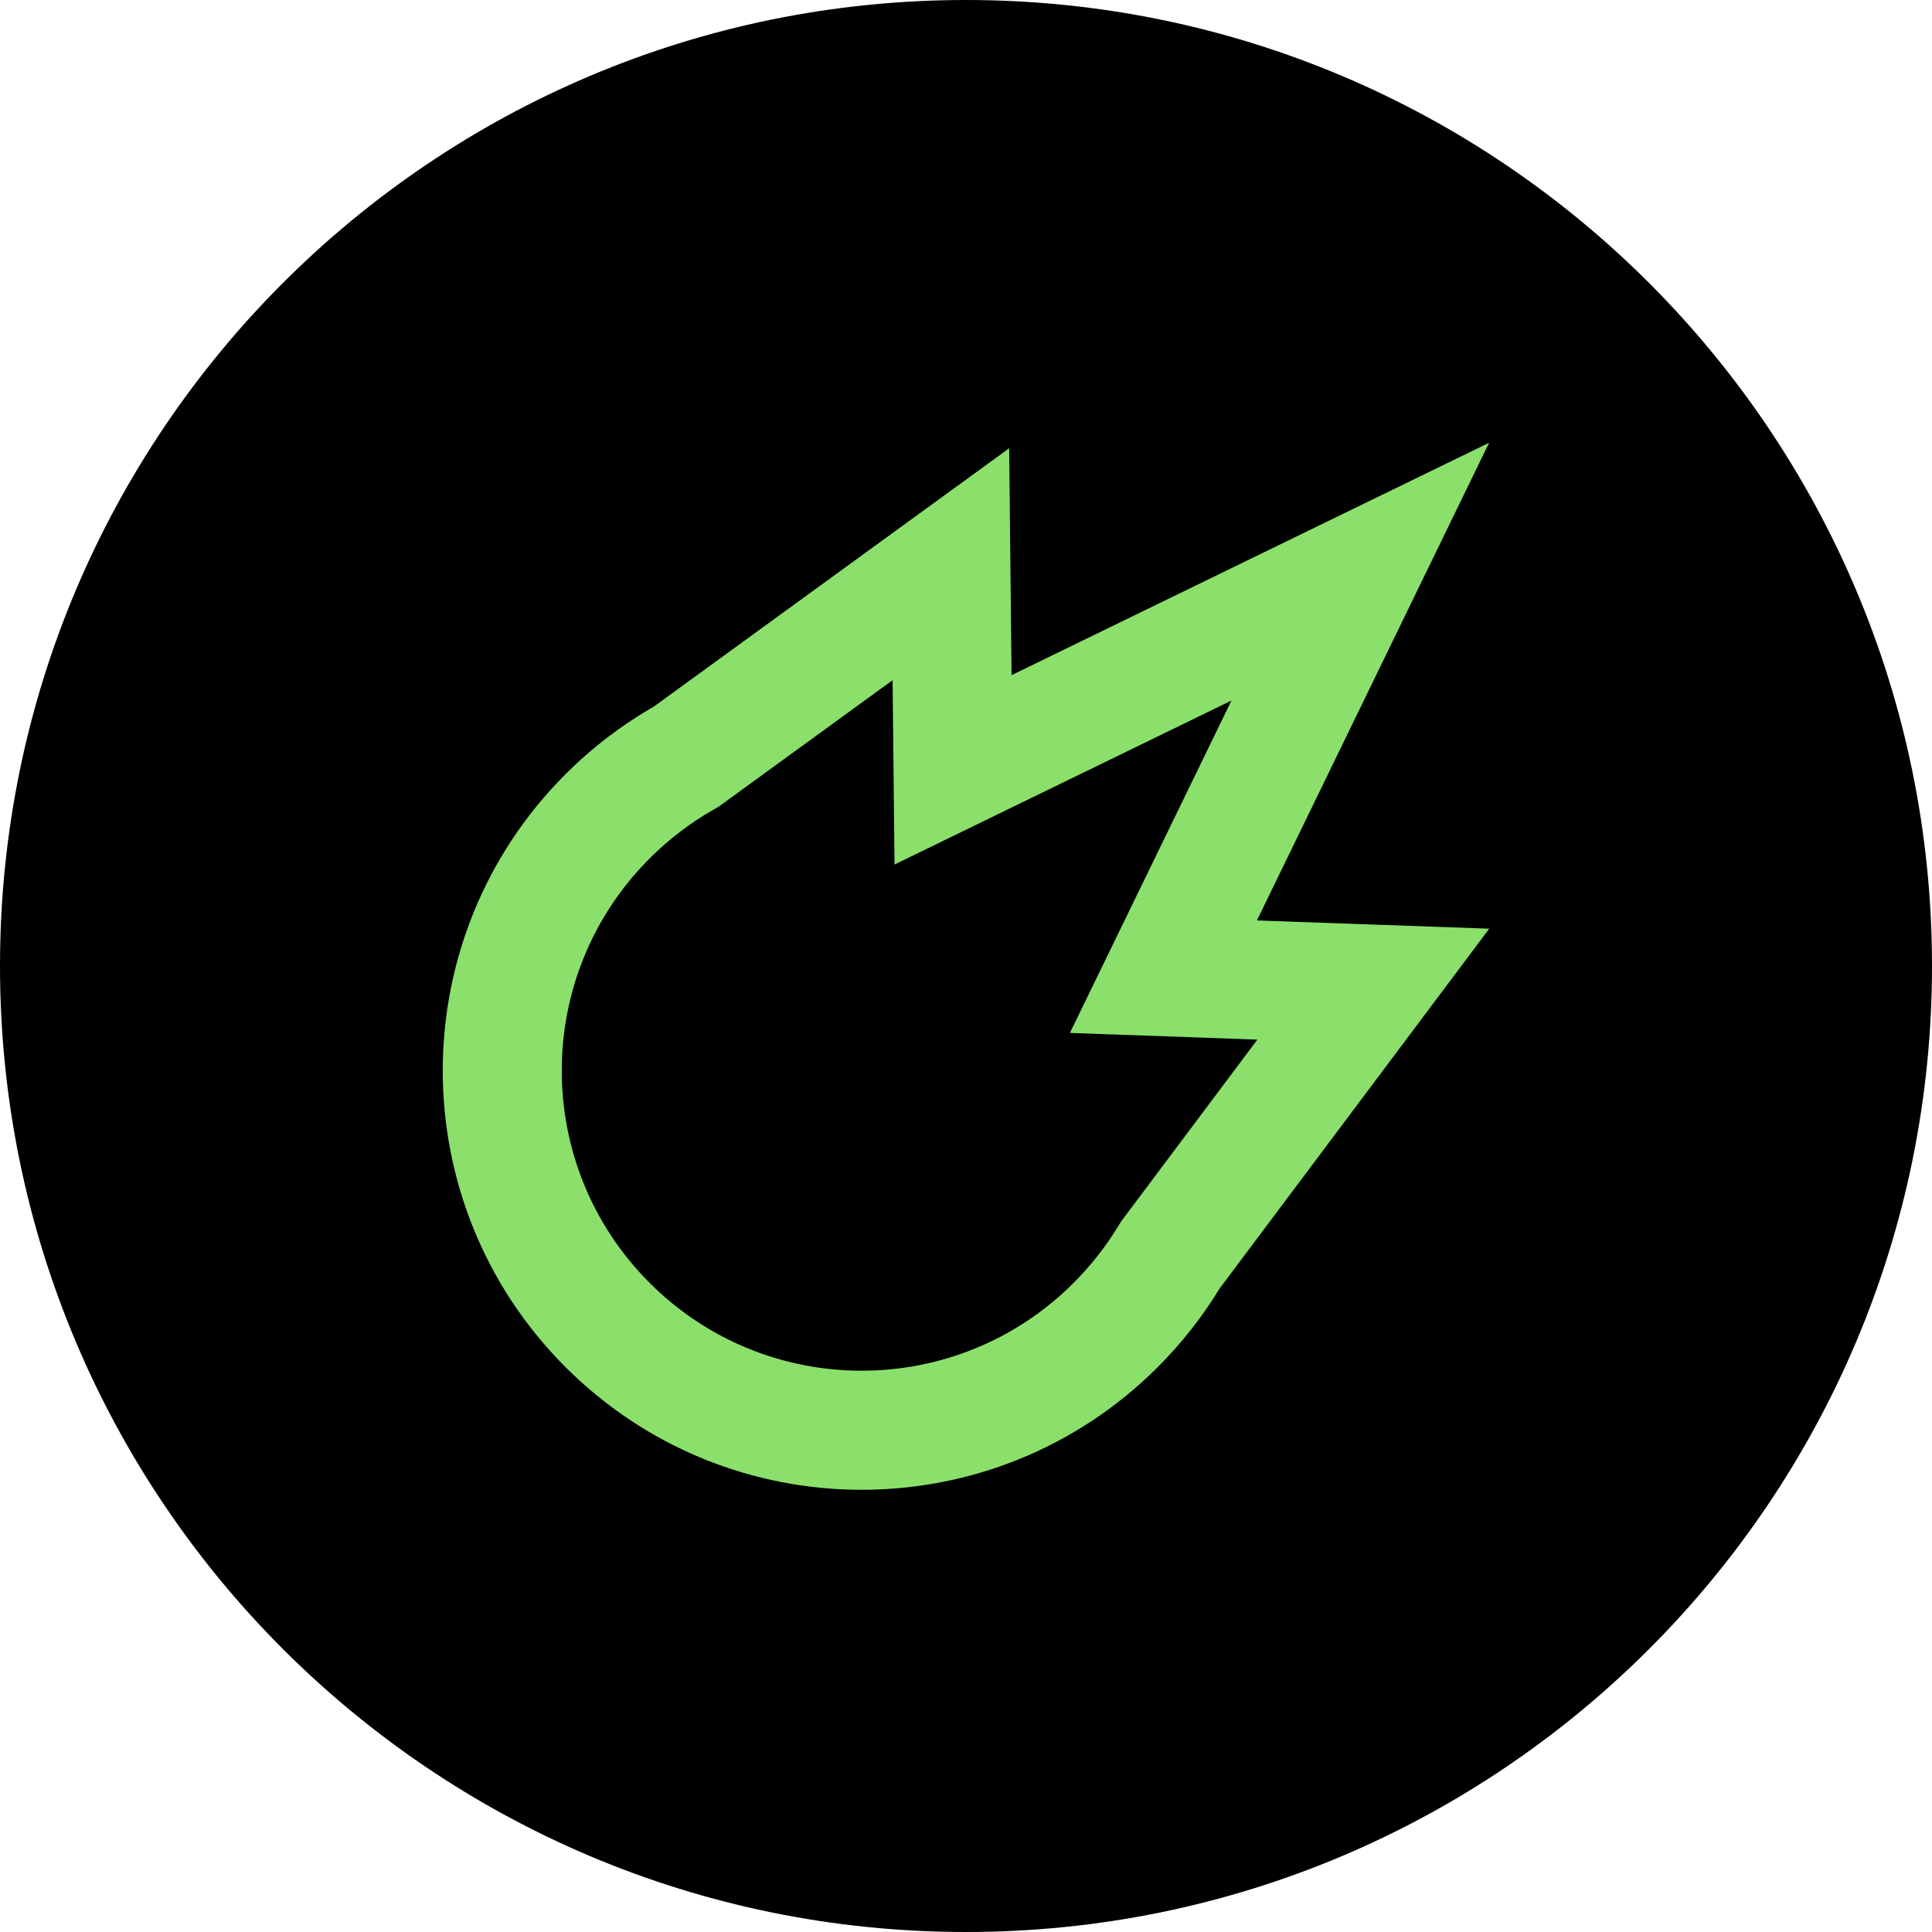
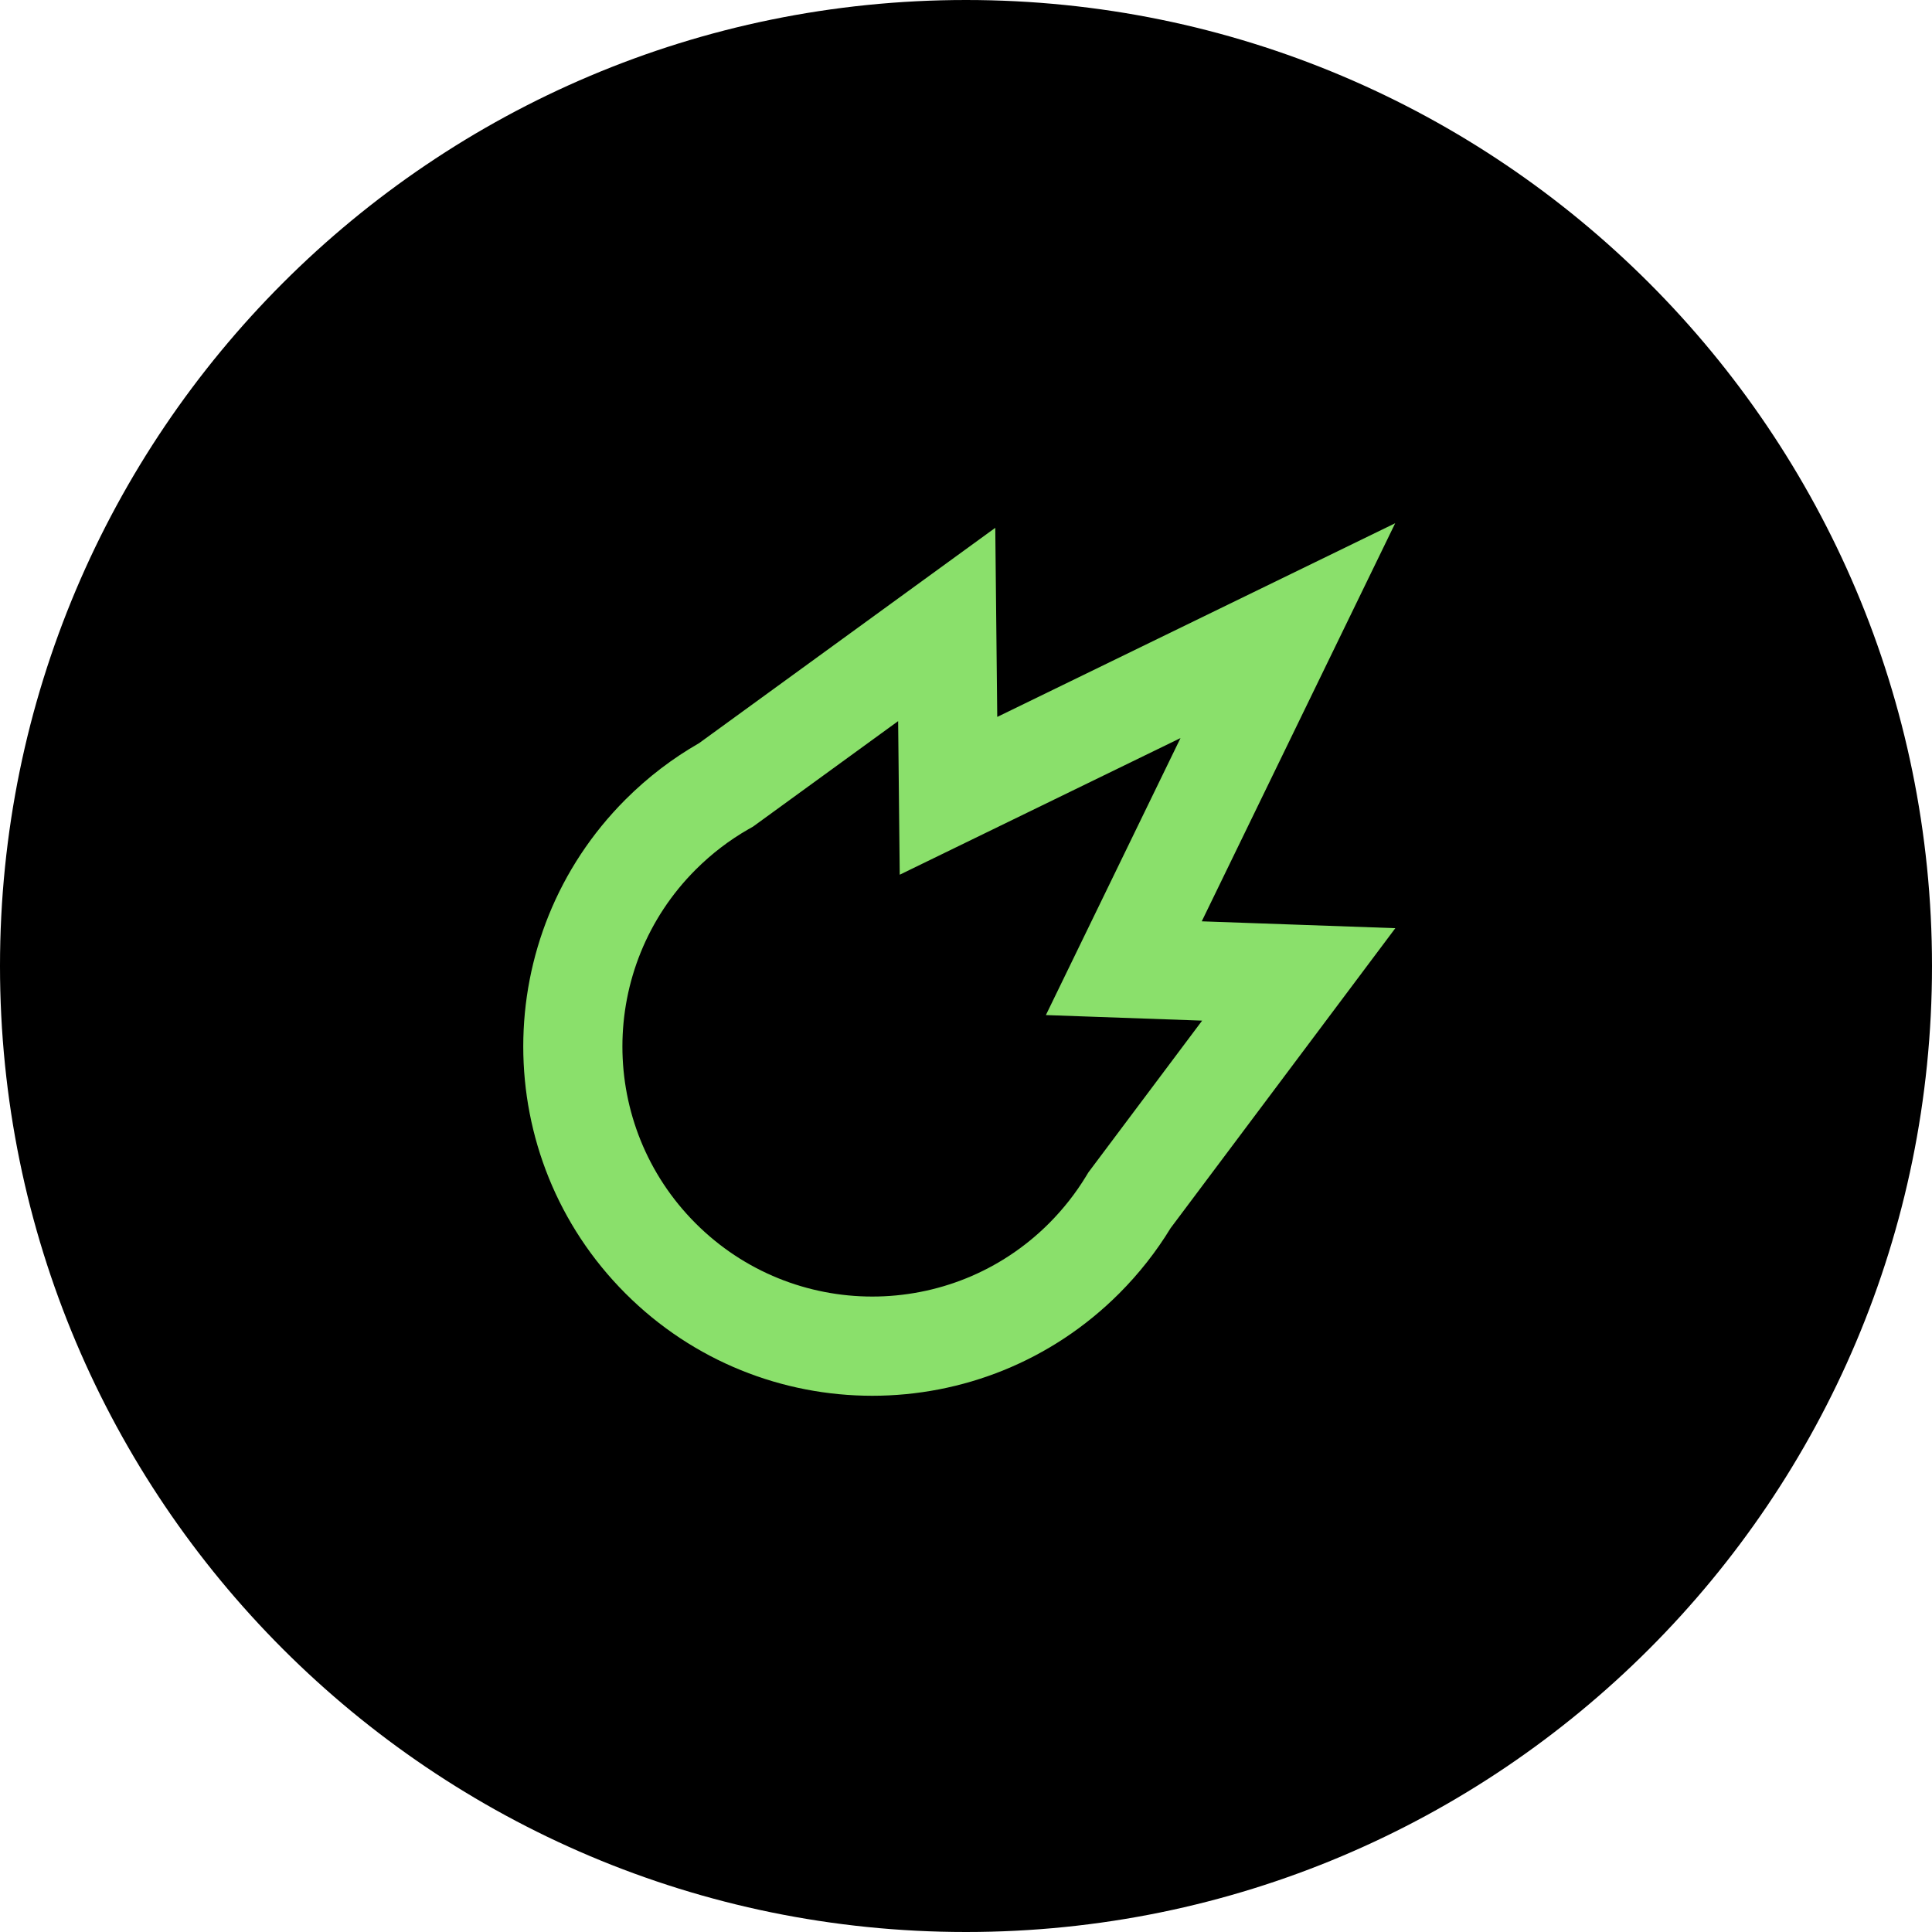
- <svg xmlns="http://www.w3.org/2000/svg" width="1200" height="1200" viewBox="0 0 1200 1200" fill="none">
-   <path d="M0 600C0 268.629 268.629 0 600 0C931.371 0 1200 268.629 1200 600C1200 931.371 931.371 1200 600 1200C268.629 1200 0 931.371 0 600Z" fill="black" />
-   <path d="M764.669 434.672L556.106 536.169L554.909 422.481L554.899 421.512L554.115 422.081L445.999 500.68L442.534 502.665C428.504 510.696 415.231 520.74 403.117 532.862C330.183 605.841 330.183 724.163 403.117 797.141C476.052 870.121 594.301 870.121 667.235 797.141C678.075 786.295 687.248 774.525 694.805 762.118L696.64 759.106L781.387 646.014L781.961 645.248L781.005 645.214L665.324 641.104L765.337 435.34L765.97 434.039L764.669 434.672ZM406.369 439.306L626.323 279.4L627.797 419.354L627.805 420.144L628.516 419.798L923.829 276.083L780.252 571.477L779.916 572.168L780.684 572.195L924.026 577.288L757.093 800.055L757.079 800.074L757.066 800.095C746.519 817.41 733.762 833.758 718.795 848.734C617.385 950.206 452.967 950.206 351.558 848.734C250.147 747.261 250.147 582.741 351.558 481.269C368.287 464.53 386.731 450.552 406.324 439.335L406.347 439.322L406.369 439.306Z" fill="#8AE06B" stroke="#8AE06B" />
+ <svg xmlns="http://www.w3.org/2000/svg" width="40" height="40" viewBox="0 0 40 40" fill="none">
+   <rect width="40" height="40" rx="20" fill="black" />
+   <path fill-rule="evenodd" clip-rule="evenodd" d="M21.654 21.016L24.441 15.281L18.628 18.11L18.595 14.93L15.591 17.114L15.494 17.169C15.105 17.392 14.738 17.67 14.402 18.006C12.381 20.028 12.381 23.306 14.402 25.328C16.422 27.349 19.698 27.349 21.719 25.328C22.019 25.027 22.273 24.701 22.483 24.357L22.534 24.273L24.889 21.131L21.654 21.016ZM28.889 19.217L24.236 25.427C23.942 25.909 23.587 26.363 23.171 26.78C20.348 29.604 15.772 29.604 12.95 26.78C10.128 23.956 10.128 19.377 12.95 16.553C13.416 16.087 13.929 15.698 14.474 15.386L20.606 10.928L20.647 14.843L28.886 10.833L24.881 19.075L28.889 19.217Z" fill="#8AE06B" />
</svg>
